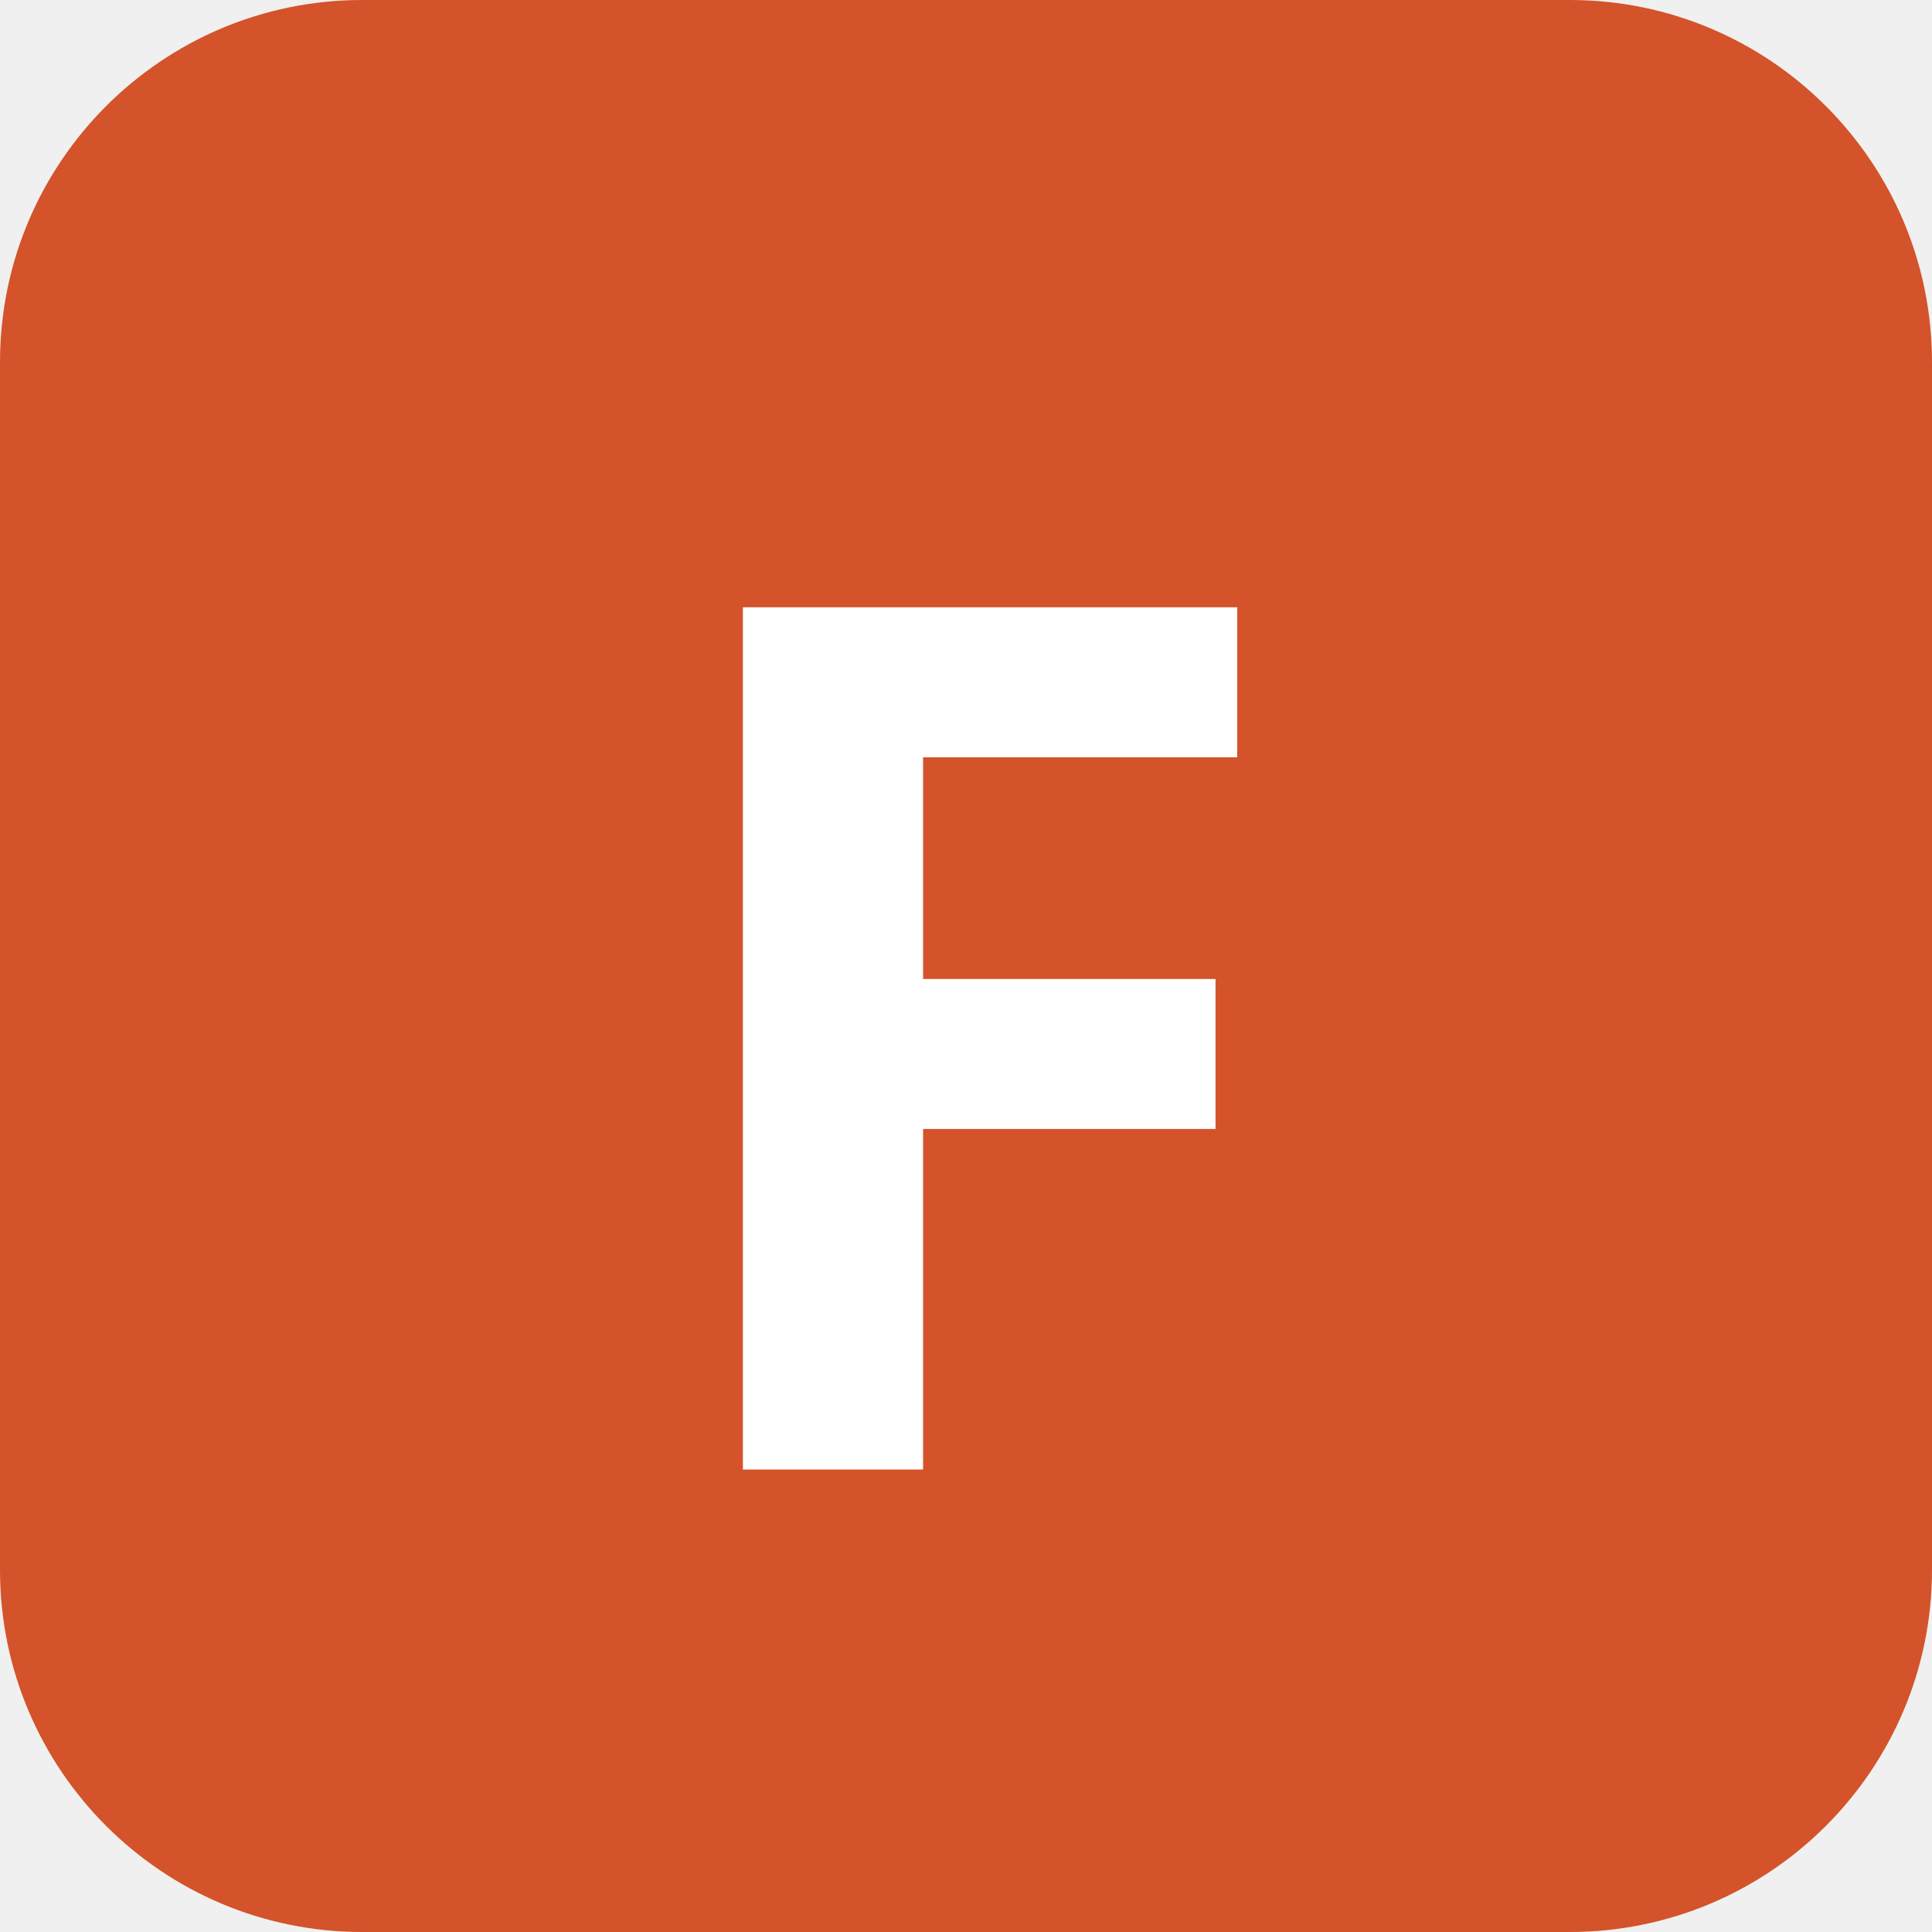
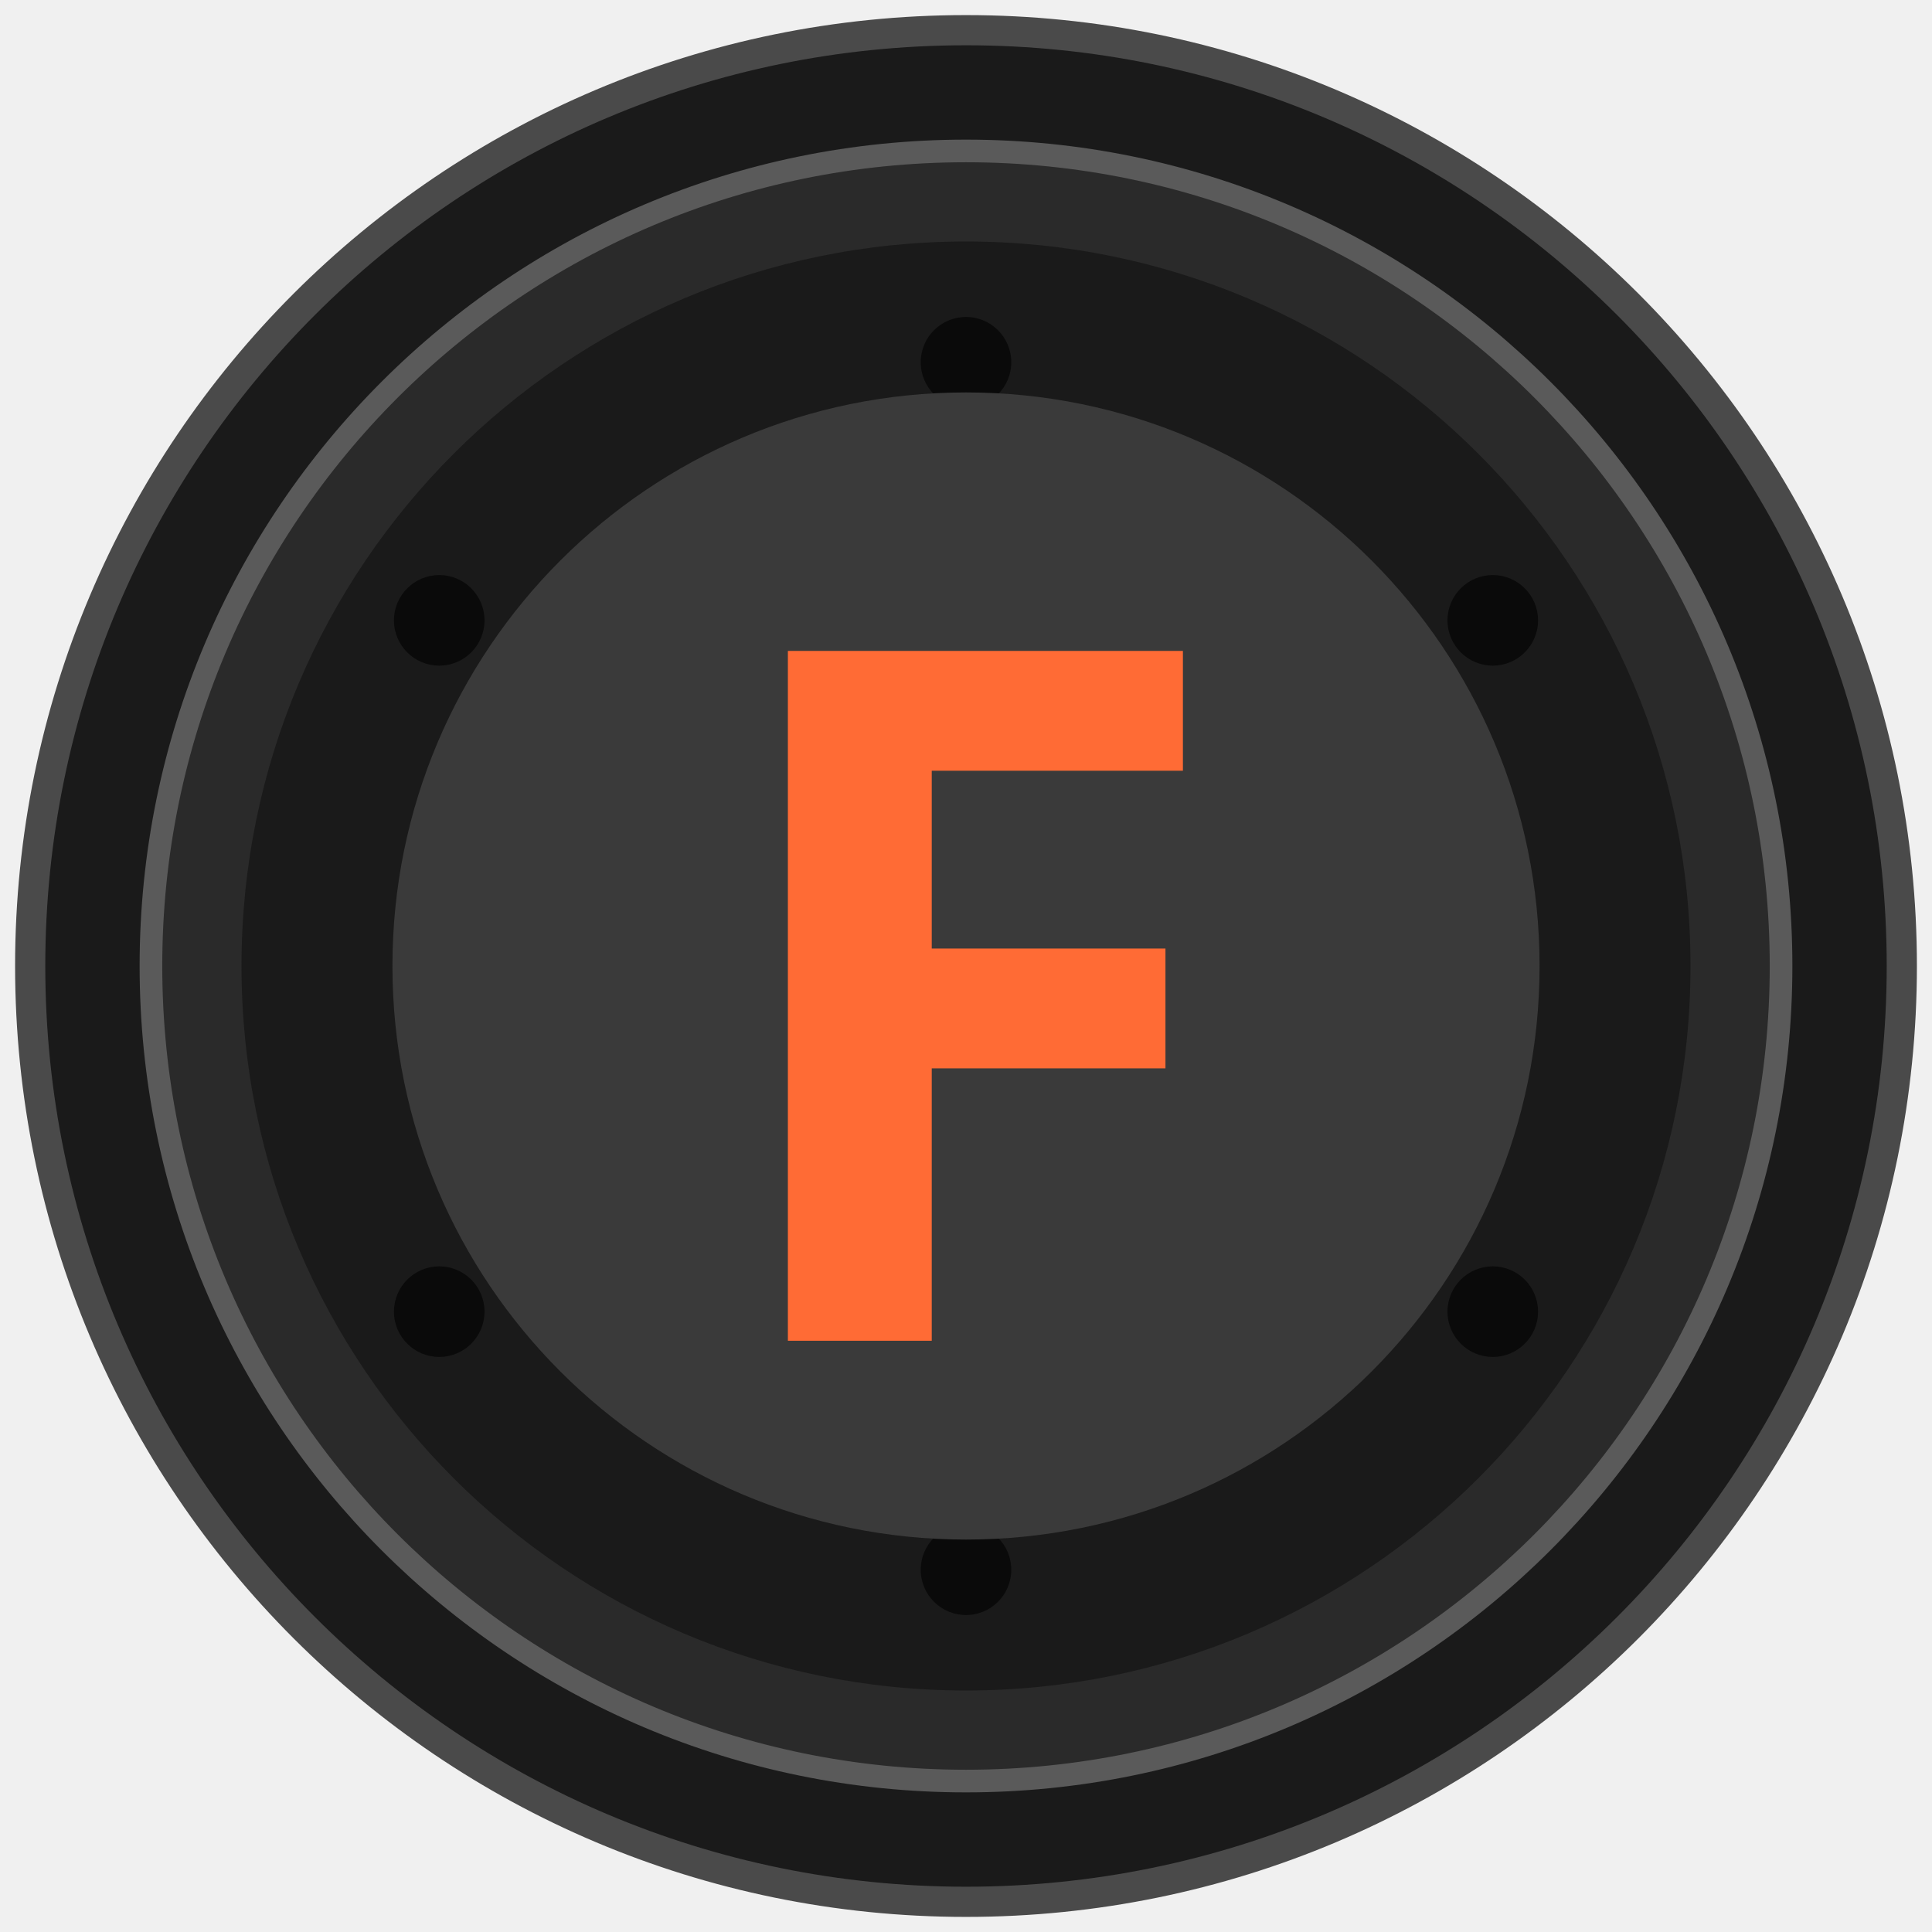
- <svg xmlns="http://www.w3.org/2000/svg" viewBox="0 0 32 32">
-   <rect width="32" height="32" rx="6" fill="#d4532a" />
-   <text x="50%" y="54%" dominant-baseline="middle" text-anchor="middle" fill="white" font-family="sans-serif" font-weight="bold" font-size="20">F</text>
+ <svg xmlns="http://www.w3.org/2000/svg" viewBox="0 0 128 128" fill="none">
+   <circle cx="64" cy="64" r="62" fill="#1a1a1a" stroke="#4a4a4a" stroke-width="2" />
+   <circle cx="64" cy="64" r="54" fill="#2a2a2a" stroke="#5a5a5a" stroke-width="1.5" />
+   <circle cx="64" cy="64" r="48" fill="#1a1a1a" />
+   <circle cx="64" cy="24" r="3" fill="#0a0a0a" />
+   <circle cx="98.9" cy="41.1" r="3" fill="#0a0a0a" />
+   <circle cx="98.9" cy="86.9" r="3" fill="#0a0a0a" />
+   <circle cx="64" cy="104" r="3" fill="#0a0a0a" />
+   <circle cx="29.1" cy="86.9" r="3" fill="#0a0a0a" />
+   <circle cx="29.1" cy="41.1" r="3" fill="#0a0a0a" />
+   <circle cx="64" cy="64" r="38" fill="#3a3a3a" />
+   <text x="64" y="64" font-family="'Outfit', sans-serif" font-size="64" font-weight="900" fill="#ff6b35" text-anchor="middle" dominant-baseline="central" style="text-transform: uppercase; letter-spacing: -2px;">F</text>
</svg>
